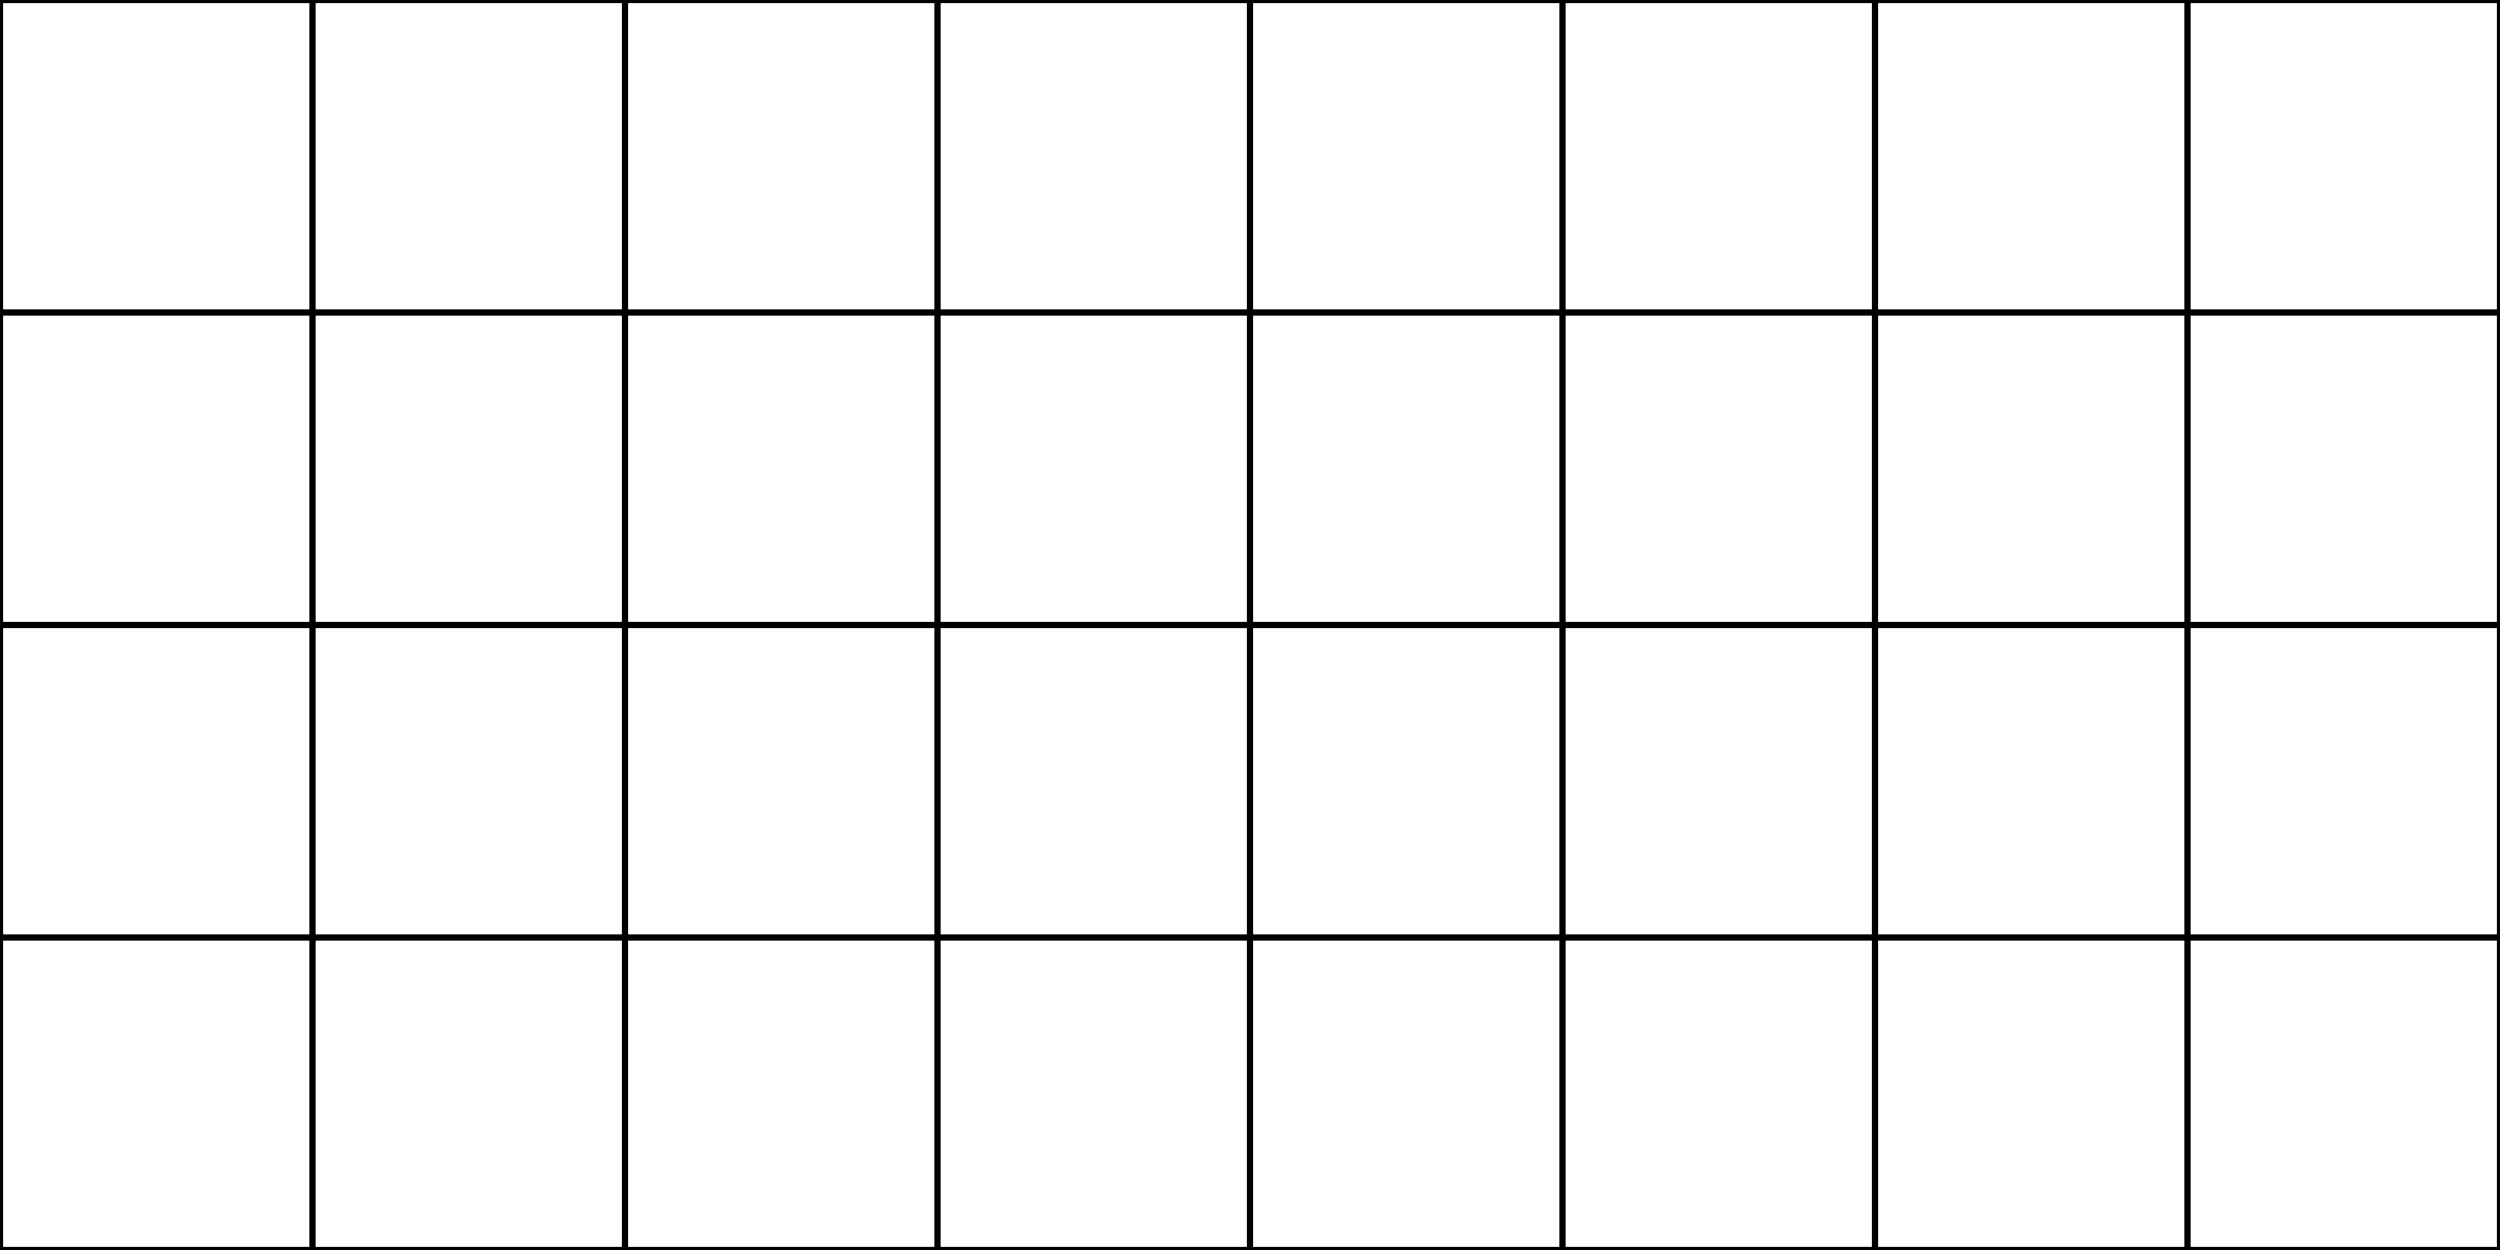
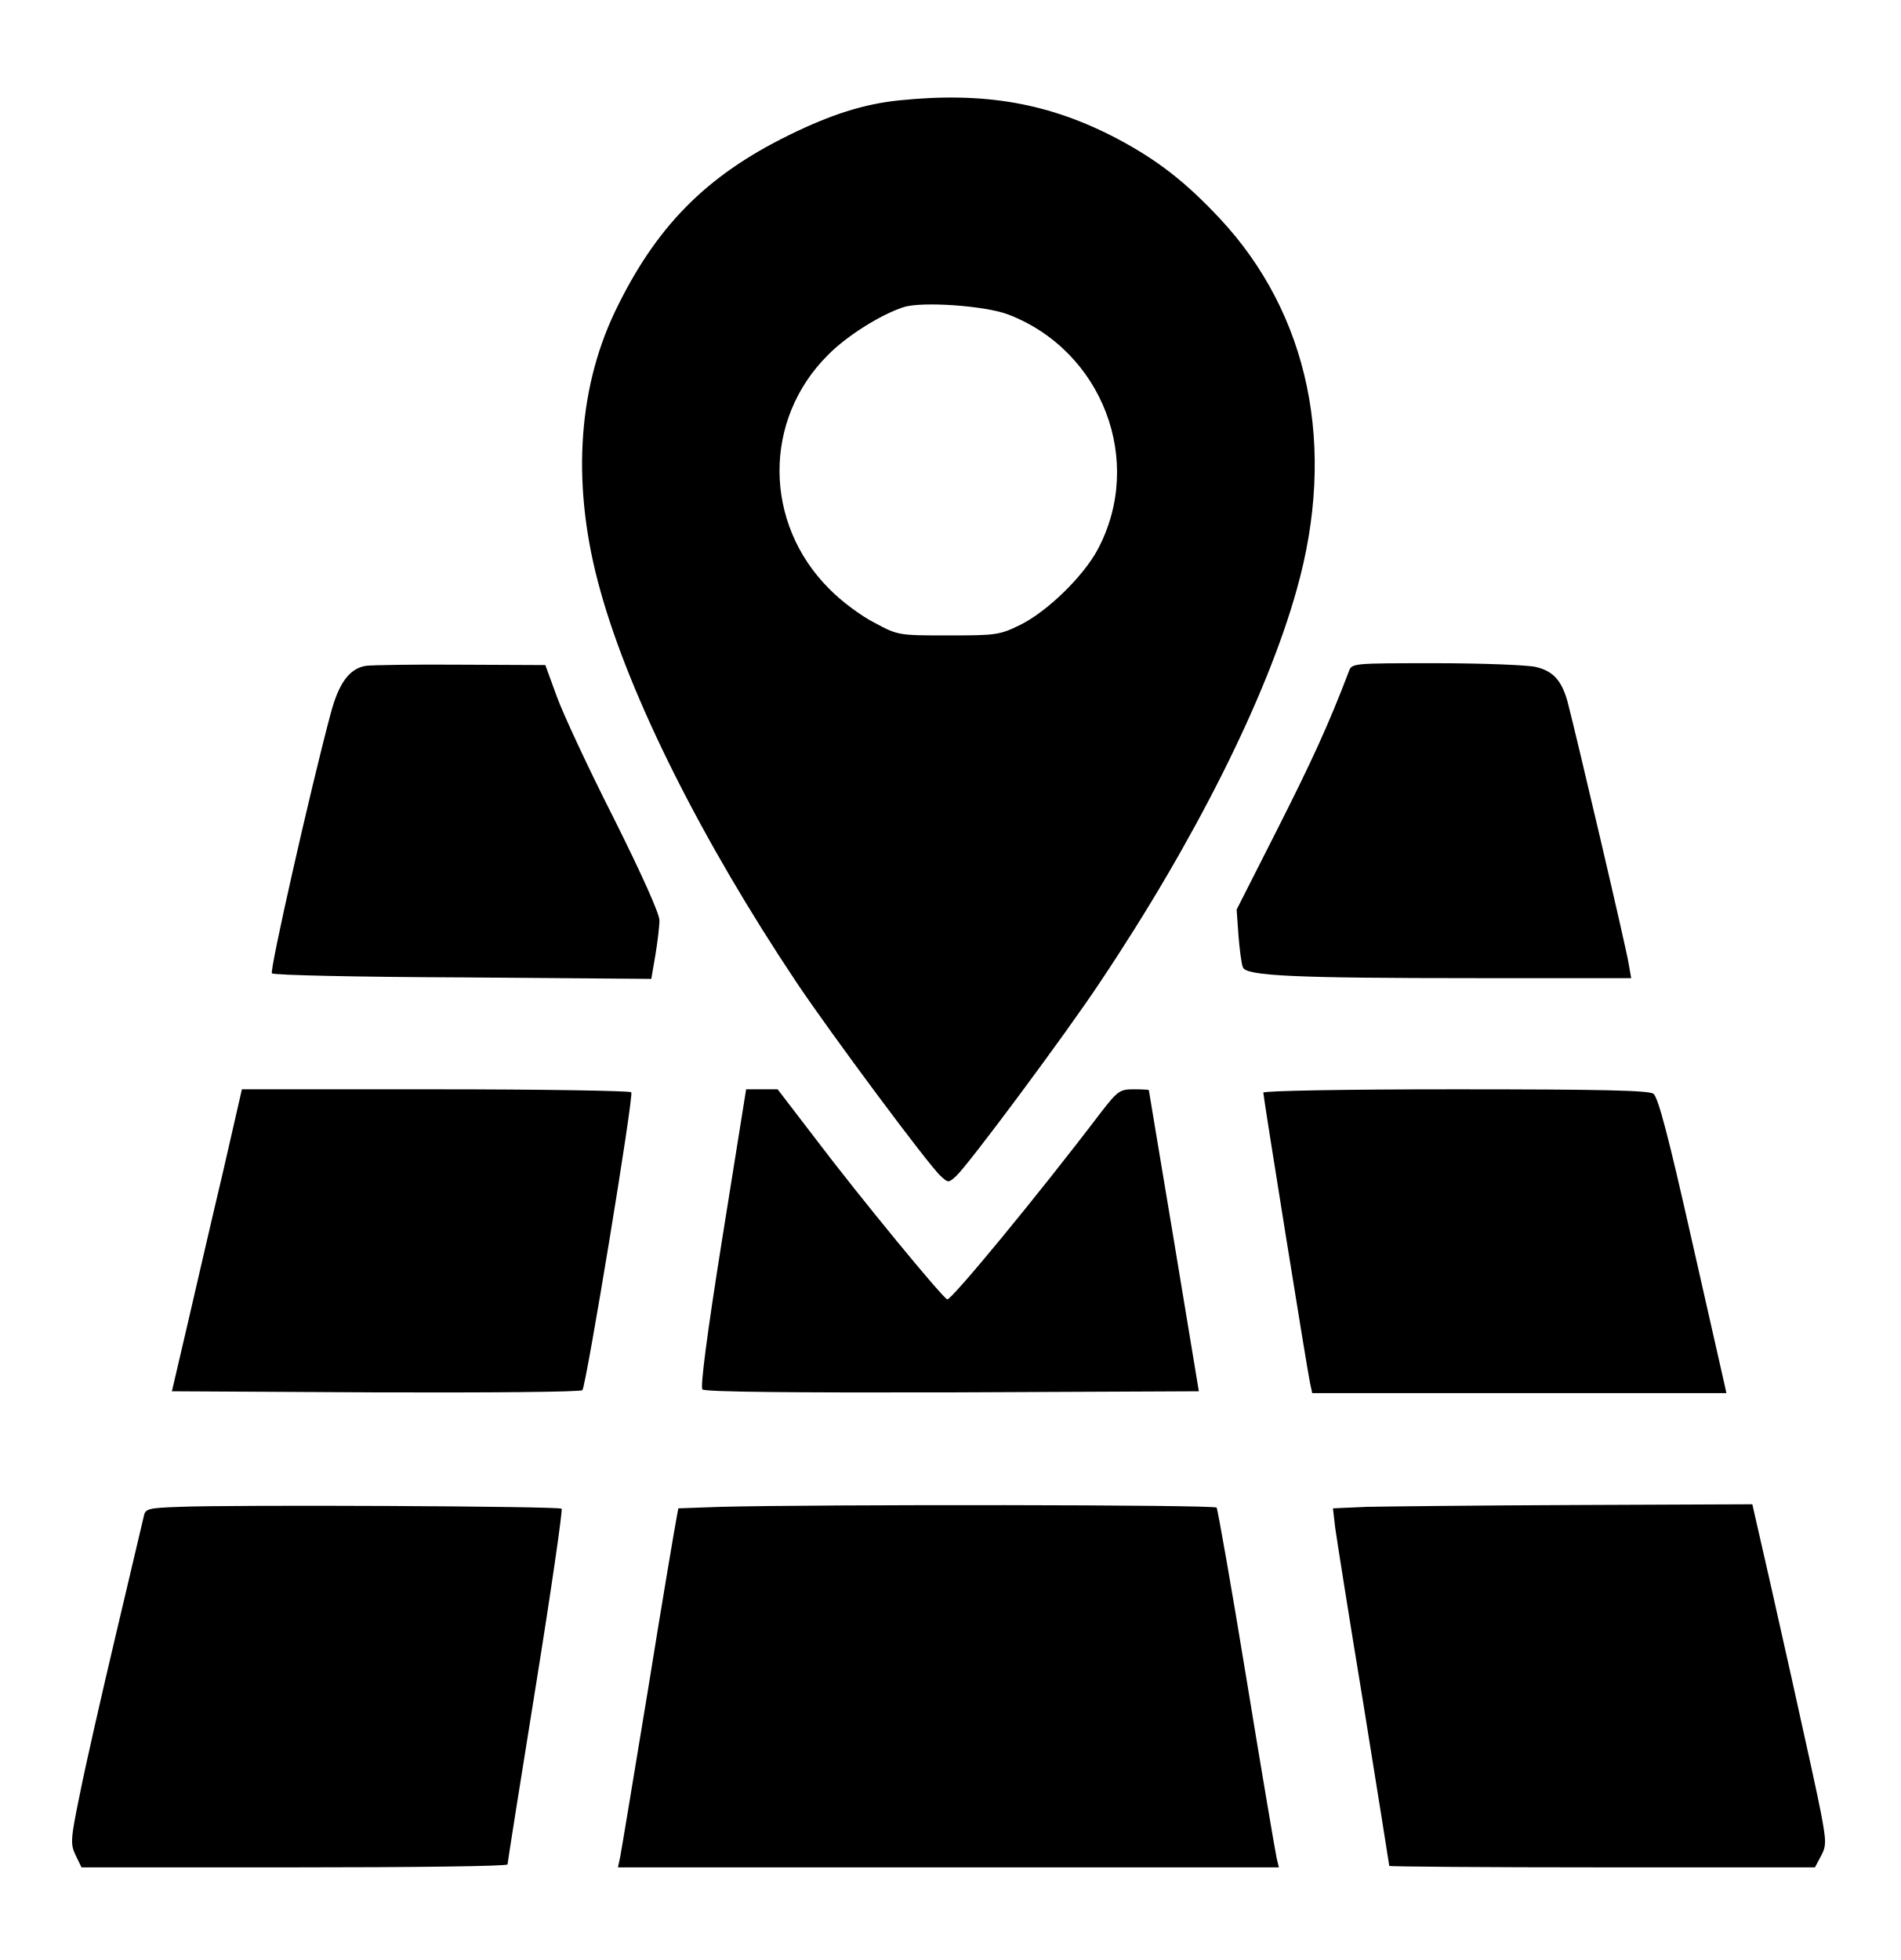
- <svg xmlns="http://www.w3.org/2000/svg" width="4000" height="2000" viewBox="0 0 4000 2000" id="svg2" version="1.1">
-   <defs id="defs4" />
-   <g id="layer1">
-     <path style="fill:none;fill-rule:evenodd;stroke:#000000;stroke-width:10;stroke-linecap:butt;stroke-linejoin:miter;stroke-opacity:1" d="M 0,0 4000,0" id="h0" />
-     <path style="fill:none;fill-rule:evenodd;stroke:#000000;stroke-width:10;stroke-linecap:butt;stroke-linejoin:miter;stroke-miterlimit:4;stroke-dasharray:none;stroke-opacity:1" d="m 0,500 4000,0" id="h1" />
-     <path id="h2" d="m 0,1000 4000,0" style="fill:none;fill-rule:evenodd;stroke:#000000;stroke-width:10;stroke-linecap:butt;stroke-linejoin:miter;stroke-miterlimit:4;stroke-dasharray:none;stroke-opacity:1" />
-     <path style="fill:none;fill-rule:evenodd;stroke:#000000;stroke-width:10;stroke-linecap:butt;stroke-linejoin:miter;stroke-miterlimit:4;stroke-dasharray:none;stroke-opacity:1" d="m 0,1500 4000,0" id="h3" />
-     <path id="h4" d="m 0,2000 4000,0" style="fill:none;fill-rule:evenodd;stroke:#000000;stroke-width:10;stroke-linecap:butt;stroke-linejoin:miter;stroke-miterlimit:4;stroke-dasharray:none;stroke-opacity:1" />
-     <path style="fill:none;fill-rule:evenodd;stroke:#000000;stroke-width:10;stroke-linecap:butt;stroke-linejoin:miter;stroke-miterlimit:4;stroke-dasharray:none;stroke-opacity:1" d="M 0,0 0,2000" id="v0" />
-     <path id="v1" d="m 500,0 0,2000" style="fill:none;fill-rule:evenodd;stroke:#000000;stroke-width:10;stroke-linecap:butt;stroke-linejoin:miter;stroke-miterlimit:4;stroke-dasharray:none;stroke-opacity:1" />
-     <path style="fill:none;fill-rule:evenodd;stroke:#000000;stroke-width:10;stroke-linecap:butt;stroke-linejoin:miter;stroke-miterlimit:4;stroke-dasharray:none;stroke-opacity:1" d="m 1000,0 0,2000" id="v2" />
-     <path id="v3" d="m 1500,0 0,2000" style="fill:none;fill-rule:evenodd;stroke:#000000;stroke-width:10;stroke-linecap:butt;stroke-linejoin:miter;stroke-miterlimit:4;stroke-dasharray:none;stroke-opacity:1" />
-     <path style="fill:none;fill-rule:evenodd;stroke:#000000;stroke-width:10;stroke-linecap:butt;stroke-linejoin:miter;stroke-miterlimit:4;stroke-dasharray:none;stroke-opacity:1" d="m 2000,0 0,2000" id="v4" />
-     <path id="v5" d="m 2500,0 0,2000" style="fill:none;fill-rule:evenodd;stroke:#000000;stroke-width:10;stroke-linecap:butt;stroke-linejoin:miter;stroke-miterlimit:4;stroke-dasharray:none;stroke-opacity:1" />
-     <path style="fill:none;fill-rule:evenodd;stroke:#000000;stroke-width:10;stroke-linecap:butt;stroke-linejoin:miter;stroke-miterlimit:4;stroke-dasharray:none;stroke-opacity:1" d="m 3000,0 0,2000" id="v6" />
-     <path id="v7" d="m 3500,0 0,2000" style="fill:none;fill-rule:evenodd;stroke:#000000;stroke-width:10;stroke-linecap:butt;stroke-linejoin:miter;stroke-miterlimit:4;stroke-dasharray:none;stroke-opacity:1" />
-     <path style="fill:none;fill-rule:evenodd;stroke:#000000;stroke-width:10;stroke-linecap:butt;stroke-linejoin:miter;stroke-miterlimit:4;stroke-dasharray:none;stroke-opacity:1" d="m 4000,0 0,2000" id="v8" />
+ <svg xmlns="http://www.w3.org/2000/svg" version="1.0" width="513pt" height="529pt" viewBox="0 0 513 529" preserveAspectRatio="xMidYMid meet">
+   <g transform="translate(0,529) scale(0.1,-0.1)" fill="#000000" stroke="none">
+     <path d="M2426 5019 c-95 -10 -183 -38 -297 -94 -224 -110 -359 -247 -469 -476 -103 -216 -117 -479 -39 -755 80 -287 273 -672 528 -1054 93 -139 357 -494 390 -524 21 -19 21 -19 42 0 32 29 295 382 389 524 255 381 449 768 530 1058 109 385 34 745 -209 1004 -92 98 -167 156 -274 213 -184 97 -360 128 -591 104z m296 -578 c254 -98 368 -396 241 -634 -39 -73 -136 -167 -208 -203 -57 -28 -66 -29 -195 -29 -134 0 -136 0 -199 34 -36 18 -91 59 -123 92 -177 177 -179 456 -3 631 50 51 142 109 204 129 49 16 221 4 283 -20z" />
+     <path d="M988 3493 c-45 -7 -74 -47 -96 -131 -54 -202 -165 -693 -158 -699 4 -5 236 -10 516 -11 l508 -4 11 64 c6 36 11 78 11 94 0 18 -48 125 -123 275 -68 134 -137 282 -154 329 l-31 85 -228 1 c-126 1 -241 -1 -256 -3z" />
+     <path d="M3641 3478 c-56 -147 -102 -246 -194 -428 l-109 -215 5 -70 c3 -38 8 -77 12 -86 9 -23 138 -29 633 -29 l415 0 -7 40 c-6 40 -144 628 -165 707 -16 57 -39 82 -86 93 -22 5 -142 10 -268 10 -227 0 -228 0 -236 -22z" />
+     <path d="M601 2123 c-30 -126 -72 -309 -95 -408 l-42 -180 550 -3 c302 -1 553 1 558 6 10 10 139 793 132 804 -3 4 -240 8 -528 8 l-523 0 -52 -227z" />
+     <path d="M1950 1950 c-42 -263 -60 -404 -54 -410 7 -7 248 -9 675 -8 l665 3 -67 405 c-37 223 -68 406 -68 408 -1 1 -19 2 -41 2 -37 0 -43 -4 -88 -62 -174 -229 -404 -507 -415 -505 -12 3 -238 278 -353 430 l-105 137 -42 0 -43 0 -64 -400z" />
+     <path d="M3410 2341 c0 -11 118 -746 126 -783 l6 -28 559 0 559 0 -5 23 c-3 12 -43 191 -90 397 -61 271 -89 378 -102 388 -13 9 -136 12 -535 12 -298 0 -518 -4 -518 -9z" />
+     <path d="M484 1223 c-85 -3 -92 -5 -96 -26 -3 -12 -37 -157 -76 -322 -39 -165 -83 -358 -97 -430 -25 -121 -25 -132 -11 -162 l16 -33 575 0 c316 0 575 3 575 8 0 4 34 220 76 480 42 261 73 476 70 480 -7 7 -889 11 -1032 5z" />
+     <path d="M1943 1223 l-112 -4 -5 -27 c-3 -15 -38 -220 -76 -457 -39 -237 -73 -442 -76 -457 l-6 -28 892 0 892 0 -6 25 c-3 13 -40 230 -81 481 -41 251 -78 460 -81 465 -5 8 -1066 9 -1341 2z" />
+     <path d="M3686 1223 l-88 -4 6 -52 c4 -29 38 -245 77 -481 38 -236 69 -430 69 -432 0 -2 259 -4 575 -4 l574 0 16 30 c15 28 15 39 0 118 -12 66 -138 629 -180 810 l-5 22 -478 -2 c-262 -1 -517 -4 -566 -5z" />
  </g>
</svg>
